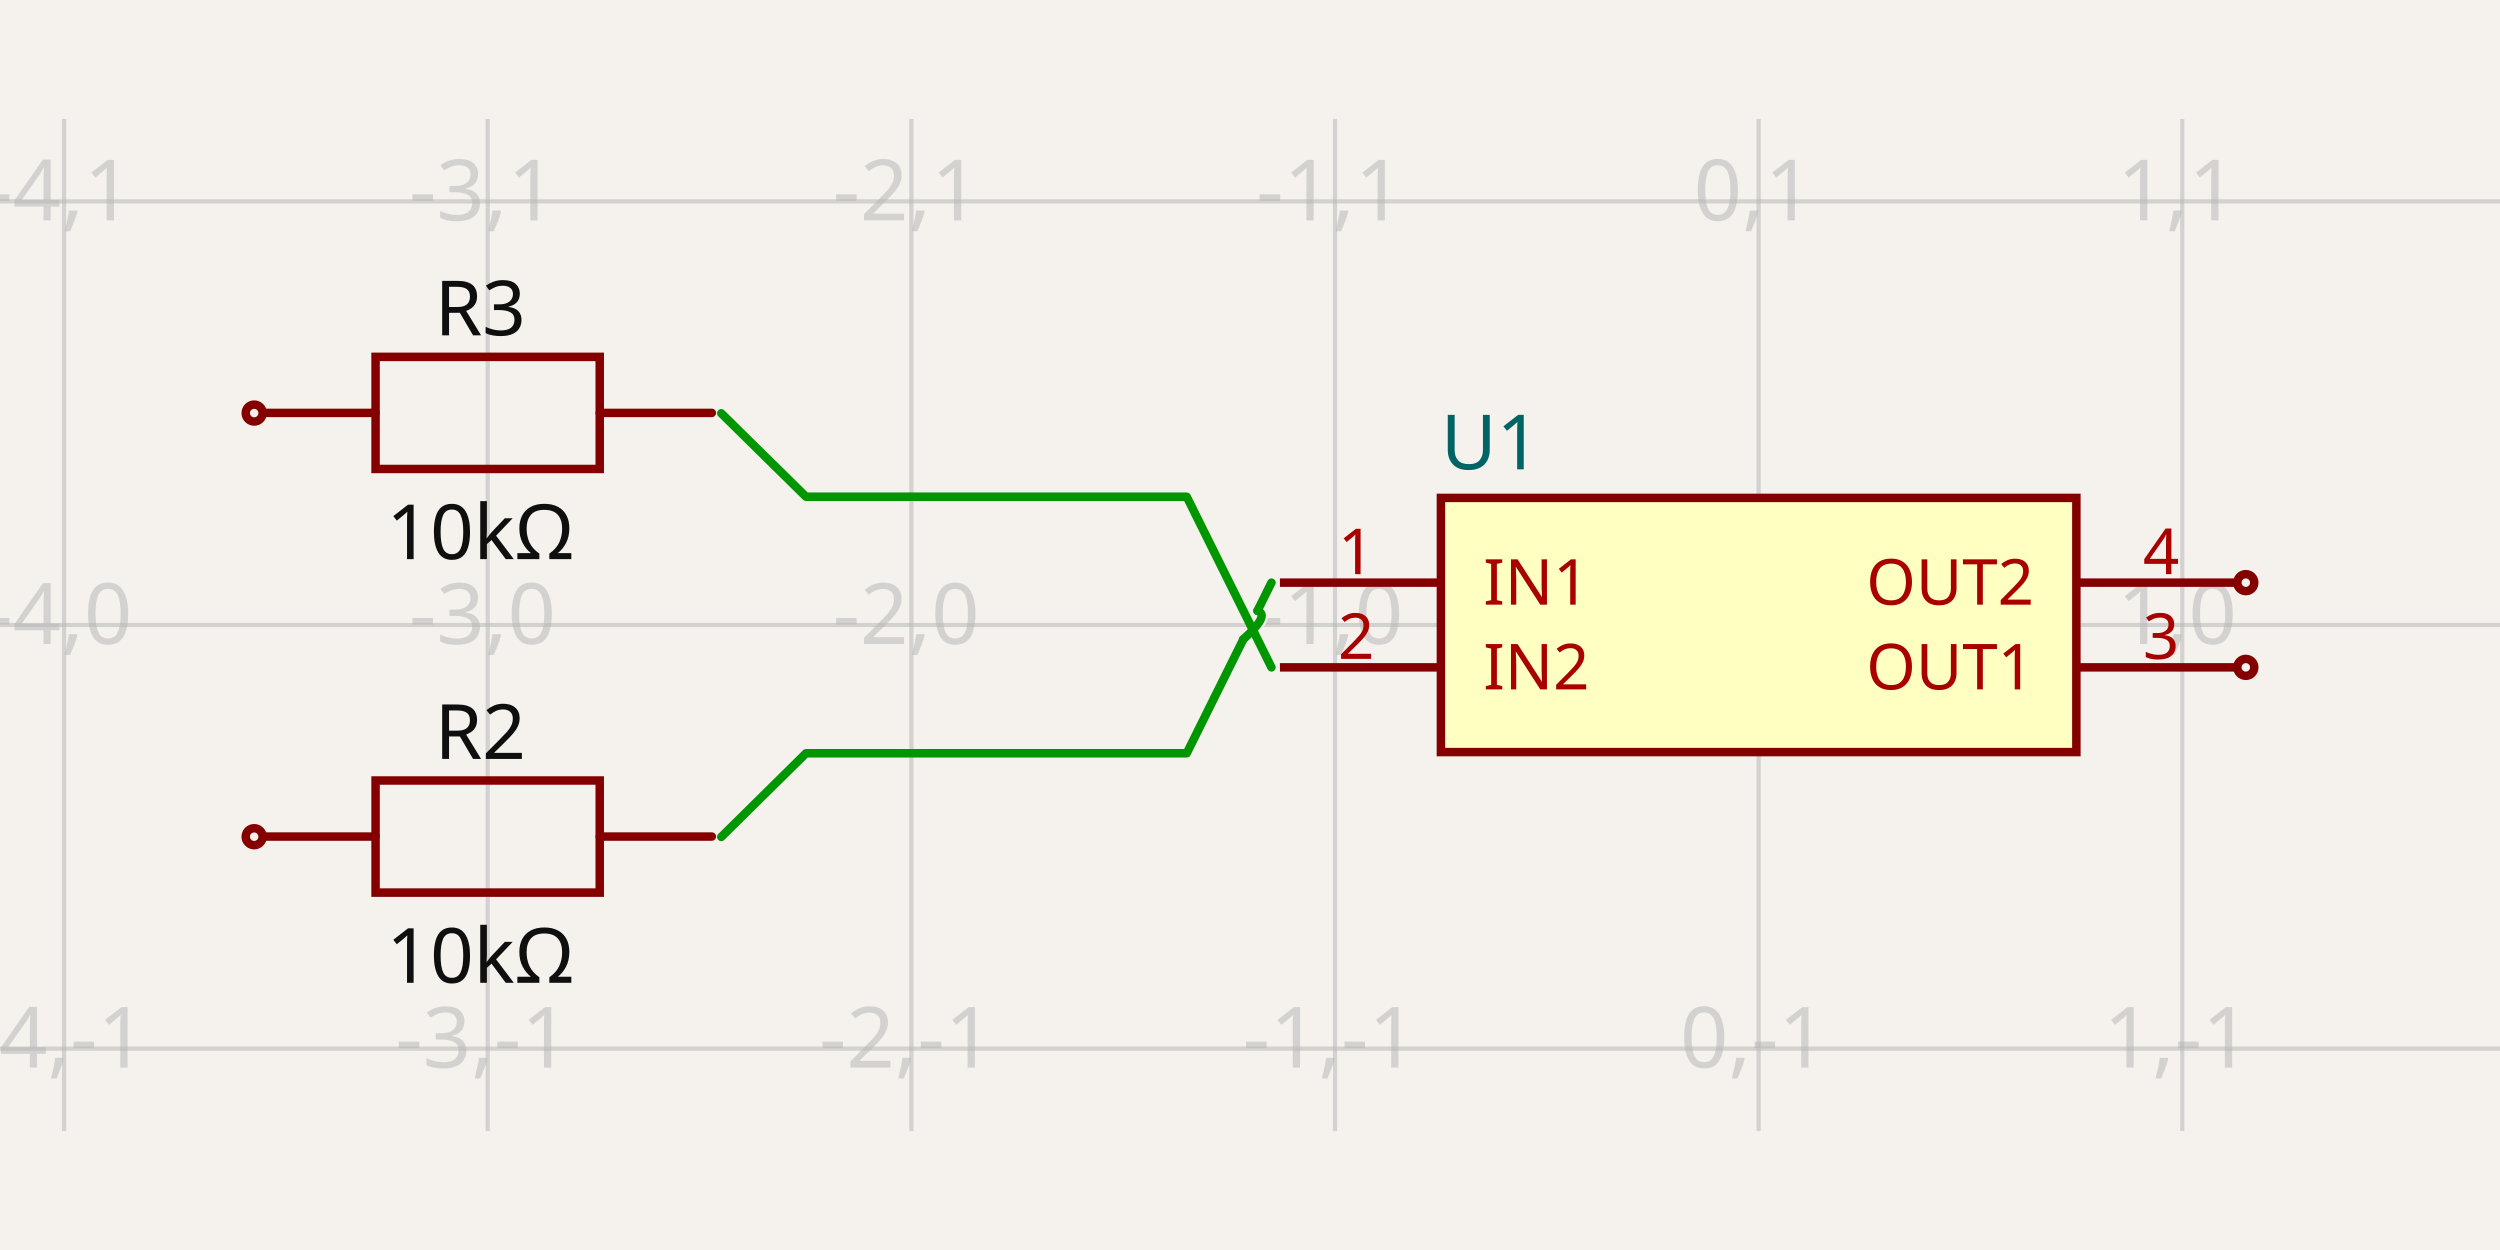
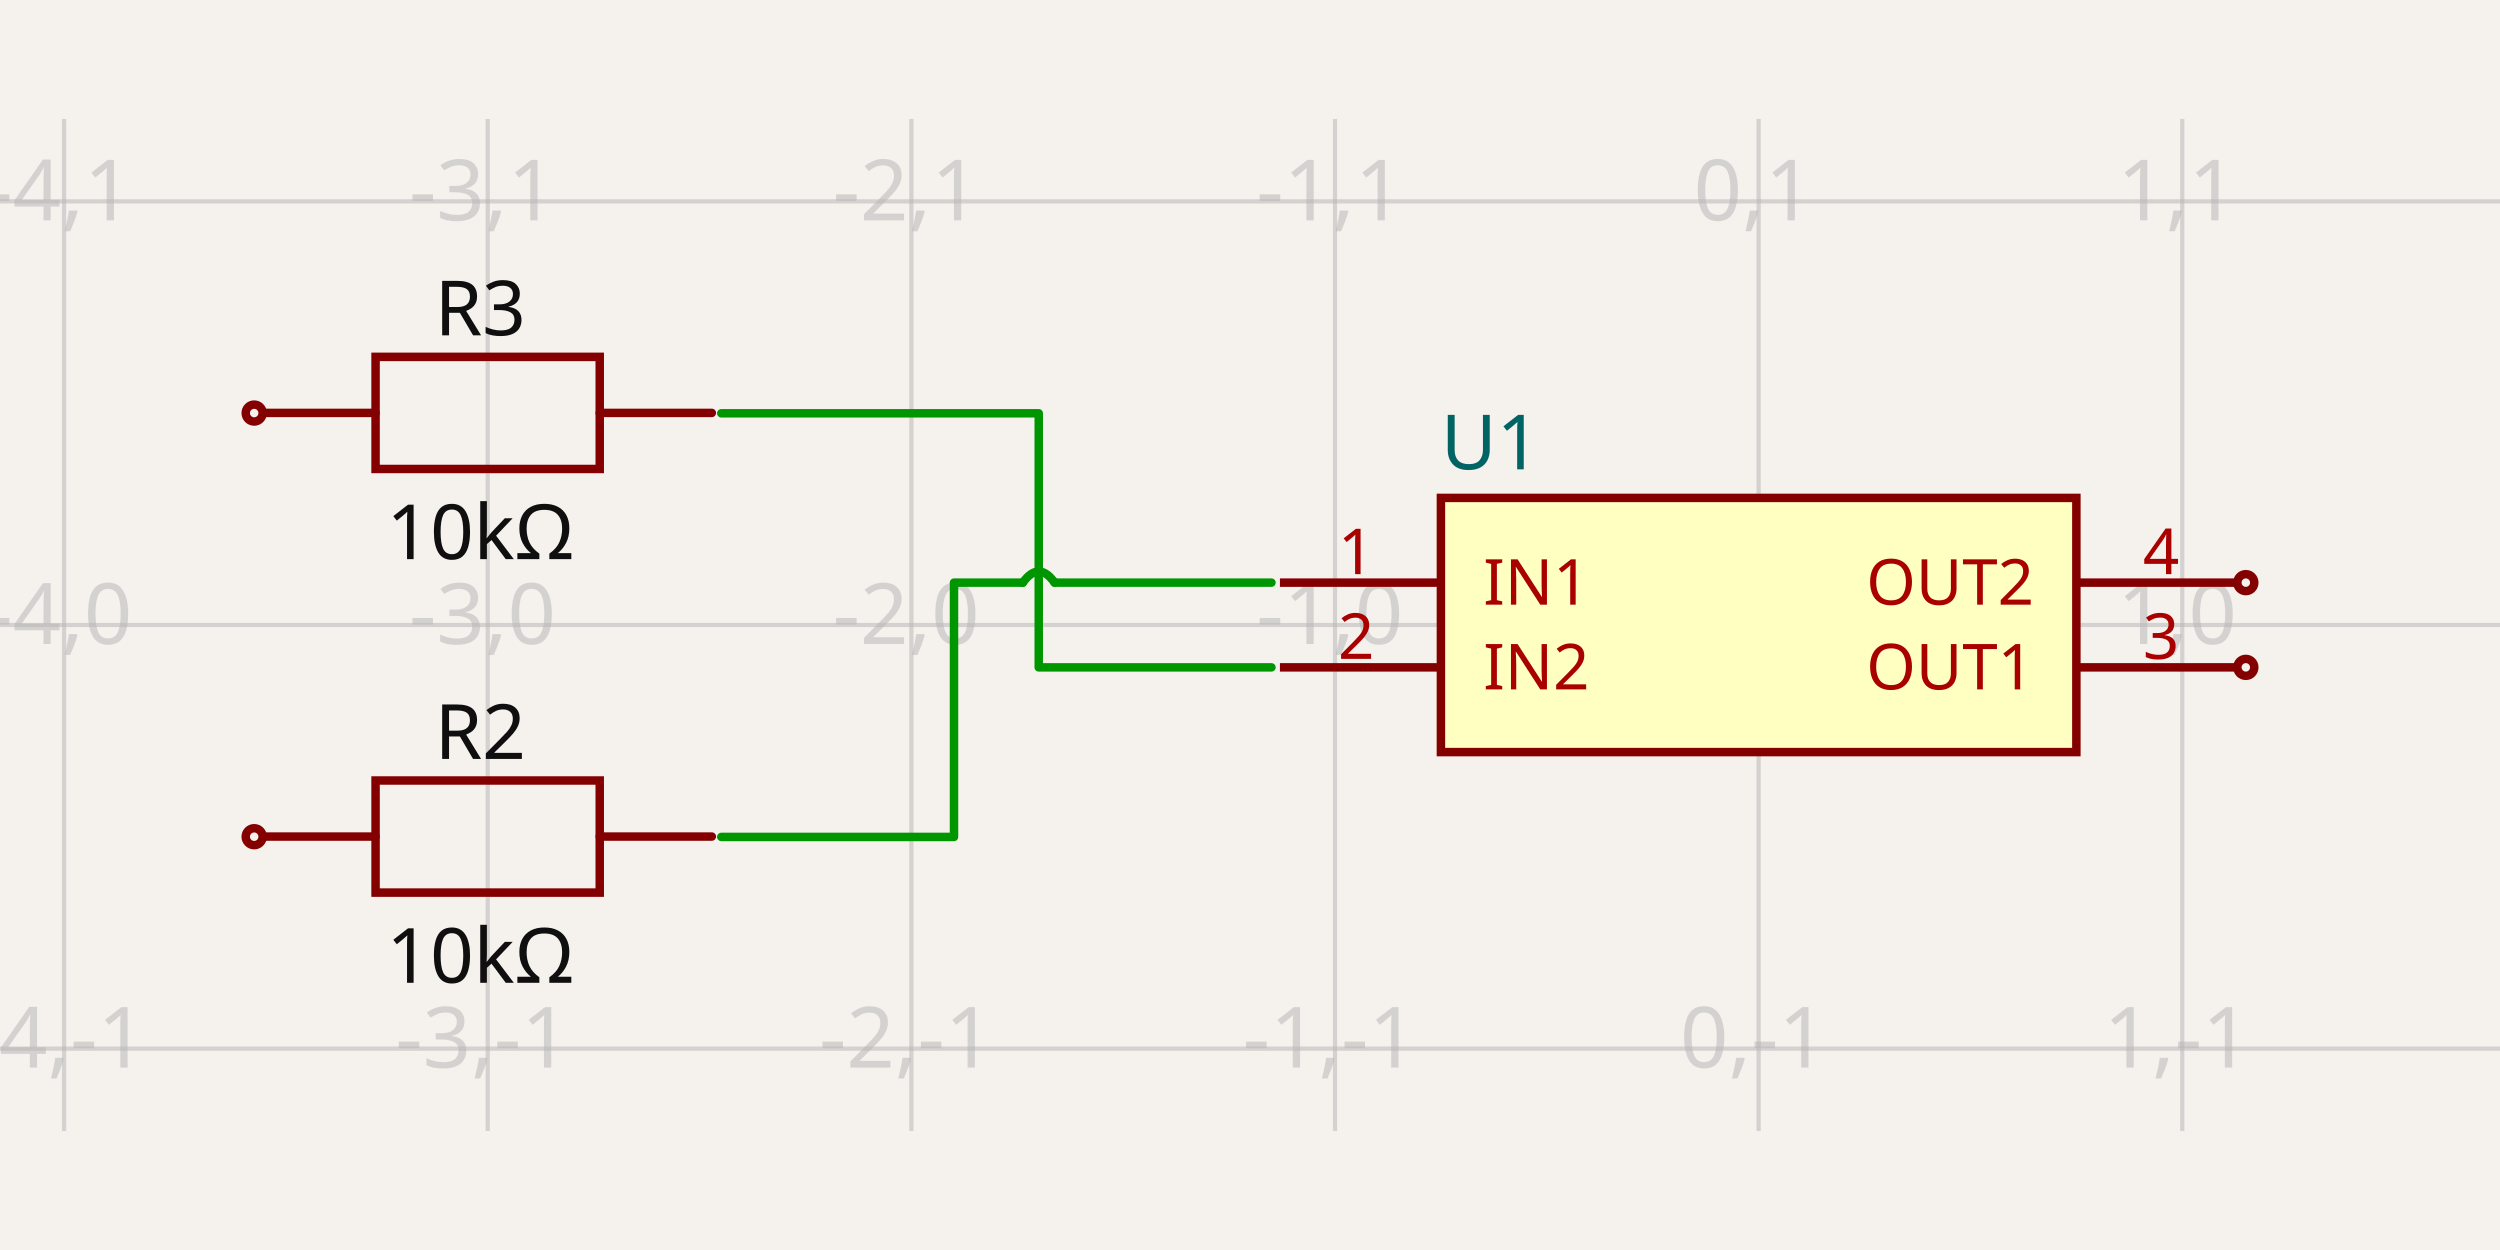
<svg xmlns="http://www.w3.org/2000/svg" width="1200" height="600" style="background-color: rgb(245, 241, 237)" data-real-to-screen-transform="matrix(203.3453461291,0,0,-203.3453461291,844.1456442741,300)" data-software-used-string="@tscircuit/core@0.0.653">
  <style>
              .boundary { fill: rgb(245, 241, 237); }
              .schematic-boundary { fill: none; stroke: #fff; }
              .component { fill: none; stroke: rgb(132, 0, 0); }
              .chip { fill: rgb(255, 255, 194); stroke: rgb(132, 0, 0); }
              .component-pin { fill: none; stroke: rgb(132, 0, 0); }
              .trace:hover {
                filter: invert(1);
              }
              .trace:hover .trace-crossing-outline {
                opacity: 0;
              }
              .trace:hover .trace-junction {
                filter: invert(1);
              }
              .text { font-family: sans-serif; fill: rgb(0, 150, 0); }
              .pin-number { fill: rgb(169, 0, 0); }
              .port-label { fill: rgb(0, 100, 100); }
              .component-name { fill: rgb(0, 100, 100); }
            </style>
  <rect class="boundary" x="0" y="0" width="1200" height="600" />
  <g class="grid">
    <line x1="-172.581" y1="542.887" x2="-172.581" y2="57.113" stroke="rgb(181, 181, 181)" stroke-width="2.033" stroke-opacity="0.5" />
    <line x1="30.764" y1="542.887" x2="30.764" y2="57.113" stroke="rgb(181, 181, 181)" stroke-width="2.033" stroke-opacity="0.5" />
    <line x1="234.11" y1="542.887" x2="234.11" y2="57.113" stroke="rgb(181, 181, 181)" stroke-width="2.033" stroke-opacity="0.5" />
    <line x1="437.455" y1="542.887" x2="437.455" y2="57.113" stroke="rgb(181, 181, 181)" stroke-width="2.033" stroke-opacity="0.5" />
    <line x1="640.8" y1="542.887" x2="640.8" y2="57.113" stroke="rgb(181, 181, 181)" stroke-width="2.033" stroke-opacity="0.5" />
    <line x1="844.146" y1="542.887" x2="844.146" y2="57.113" stroke="rgb(181, 181, 181)" stroke-width="2.033" stroke-opacity="0.5" />
    <line x1="1047.491" y1="542.887" x2="1047.491" y2="57.113" stroke="rgb(181, 181, 181)" stroke-width="2.033" stroke-opacity="0.5" />
    <line x1="1250.836" y1="542.887" x2="1250.836" y2="57.113" stroke="rgb(181, 181, 181)" stroke-width="2.033" stroke-opacity="0.5" />
    <line x1="8.617462299298495e-11" y1="706.691" x2="1200" y2="706.691" stroke="rgb(181, 181, 181)" stroke-width="2.033" stroke-opacity="0.5" />
    <line x1="8.617462299298495e-11" y1="503.345" x2="1200" y2="503.345" stroke="rgb(181, 181, 181)" stroke-width="2.033" stroke-opacity="0.5" />
    <line x1="8.617462299298495e-11" y1="300" x2="1200" y2="300" stroke="rgb(181, 181, 181)" stroke-width="2.033" stroke-opacity="0.5" />
    <line x1="8.617462299298495e-11" y1="96.655" x2="1200" y2="96.655" stroke="rgb(181, 181, 181)" stroke-width="2.033" stroke-opacity="0.5" />
    <line x1="8.617462299298495e-11" y1="-106.691" x2="1200" y2="-106.691" stroke="rgb(181, 181, 181)" stroke-width="2.033" stroke-opacity="0.5" />
    <text x="-175.081" y="701.691" fill="rgb(181, 181, 181)" font-size="40.669" fill-opacity="0.5" text-anchor="middle" dominant-baseline="middle" font-family="sans-serif">-5,-2</text>
    <text x="-175.081" y="498.345" fill="rgb(181, 181, 181)" font-size="40.669" fill-opacity="0.5" text-anchor="middle" dominant-baseline="middle" font-family="sans-serif">-5,-1</text>
    <text x="-175.081" y="295" fill="rgb(181, 181, 181)" font-size="40.669" fill-opacity="0.5" text-anchor="middle" dominant-baseline="middle" font-family="sans-serif">-5,0</text>
    <text x="-175.081" y="91.655" fill="rgb(181, 181, 181)" font-size="40.669" fill-opacity="0.5" text-anchor="middle" dominant-baseline="middle" font-family="sans-serif">-5,1</text>
    <text x="-175.081" y="-111.691" fill="rgb(181, 181, 181)" font-size="40.669" fill-opacity="0.5" text-anchor="middle" dominant-baseline="middle" font-family="sans-serif">-5,2</text>
    <text x="28.264" y="701.691" fill="rgb(181, 181, 181)" font-size="40.669" fill-opacity="0.5" text-anchor="middle" dominant-baseline="middle" font-family="sans-serif">-4,-2</text>
    <text x="28.264" y="498.345" fill="rgb(181, 181, 181)" font-size="40.669" fill-opacity="0.5" text-anchor="middle" dominant-baseline="middle" font-family="sans-serif">-4,-1</text>
    <text x="28.264" y="295" fill="rgb(181, 181, 181)" font-size="40.669" fill-opacity="0.5" text-anchor="middle" dominant-baseline="middle" font-family="sans-serif">-4,0</text>
    <text x="28.264" y="91.655" fill="rgb(181, 181, 181)" font-size="40.669" fill-opacity="0.5" text-anchor="middle" dominant-baseline="middle" font-family="sans-serif">-4,1</text>
    <text x="28.264" y="-111.691" fill="rgb(181, 181, 181)" font-size="40.669" fill-opacity="0.5" text-anchor="middle" dominant-baseline="middle" font-family="sans-serif">-4,2</text>
    <text x="231.61" y="701.691" fill="rgb(181, 181, 181)" font-size="40.669" fill-opacity="0.5" text-anchor="middle" dominant-baseline="middle" font-family="sans-serif">-3,-2</text>
    <text x="231.61" y="498.345" fill="rgb(181, 181, 181)" font-size="40.669" fill-opacity="0.5" text-anchor="middle" dominant-baseline="middle" font-family="sans-serif">-3,-1</text>
    <text x="231.61" y="295" fill="rgb(181, 181, 181)" font-size="40.669" fill-opacity="0.5" text-anchor="middle" dominant-baseline="middle" font-family="sans-serif">-3,0</text>
    <text x="231.61" y="91.655" fill="rgb(181, 181, 181)" font-size="40.669" fill-opacity="0.5" text-anchor="middle" dominant-baseline="middle" font-family="sans-serif">-3,1</text>
    <text x="231.61" y="-111.691" fill="rgb(181, 181, 181)" font-size="40.669" fill-opacity="0.5" text-anchor="middle" dominant-baseline="middle" font-family="sans-serif">-3,2</text>
    <text x="434.955" y="701.691" fill="rgb(181, 181, 181)" font-size="40.669" fill-opacity="0.5" text-anchor="middle" dominant-baseline="middle" font-family="sans-serif">-2,-2</text>
    <text x="434.955" y="498.345" fill="rgb(181, 181, 181)" font-size="40.669" fill-opacity="0.5" text-anchor="middle" dominant-baseline="middle" font-family="sans-serif">-2,-1</text>
    <text x="434.955" y="295" fill="rgb(181, 181, 181)" font-size="40.669" fill-opacity="0.5" text-anchor="middle" dominant-baseline="middle" font-family="sans-serif">-2,0</text>
    <text x="434.955" y="91.655" fill="rgb(181, 181, 181)" font-size="40.669" fill-opacity="0.5" text-anchor="middle" dominant-baseline="middle" font-family="sans-serif">-2,1</text>
    <text x="434.955" y="-111.691" fill="rgb(181, 181, 181)" font-size="40.669" fill-opacity="0.5" text-anchor="middle" dominant-baseline="middle" font-family="sans-serif">-2,2</text>
    <text x="638.3" y="701.691" fill="rgb(181, 181, 181)" font-size="40.669" fill-opacity="0.5" text-anchor="middle" dominant-baseline="middle" font-family="sans-serif">-1,-2</text>
    <text x="638.3" y="498.345" fill="rgb(181, 181, 181)" font-size="40.669" fill-opacity="0.5" text-anchor="middle" dominant-baseline="middle" font-family="sans-serif">-1,-1</text>
    <text x="638.3" y="295" fill="rgb(181, 181, 181)" font-size="40.669" fill-opacity="0.5" text-anchor="middle" dominant-baseline="middle" font-family="sans-serif">-1,0</text>
    <text x="638.3" y="91.655" fill="rgb(181, 181, 181)" font-size="40.669" fill-opacity="0.5" text-anchor="middle" dominant-baseline="middle" font-family="sans-serif">-1,1</text>
    <text x="638.3" y="-111.691" fill="rgb(181, 181, 181)" font-size="40.669" fill-opacity="0.5" text-anchor="middle" dominant-baseline="middle" font-family="sans-serif">-1,2</text>
    <text x="841.646" y="701.691" fill="rgb(181, 181, 181)" font-size="40.669" fill-opacity="0.5" text-anchor="middle" dominant-baseline="middle" font-family="sans-serif">0,-2</text>
    <text x="841.646" y="498.345" fill="rgb(181, 181, 181)" font-size="40.669" fill-opacity="0.5" text-anchor="middle" dominant-baseline="middle" font-family="sans-serif">0,-1</text>
    <text x="841.646" y="295" fill="rgb(181, 181, 181)" font-size="40.669" fill-opacity="0.5" text-anchor="middle" dominant-baseline="middle" font-family="sans-serif">0,0</text>
    <text x="841.646" y="91.655" fill="rgb(181, 181, 181)" font-size="40.669" fill-opacity="0.5" text-anchor="middle" dominant-baseline="middle" font-family="sans-serif">0,1</text>
    <text x="841.646" y="-111.691" fill="rgb(181, 181, 181)" font-size="40.669" fill-opacity="0.5" text-anchor="middle" dominant-baseline="middle" font-family="sans-serif">0,2</text>
    <text x="1044.991" y="701.691" fill="rgb(181, 181, 181)" font-size="40.669" fill-opacity="0.5" text-anchor="middle" dominant-baseline="middle" font-family="sans-serif">1,-2</text>
    <text x="1044.991" y="498.345" fill="rgb(181, 181, 181)" font-size="40.669" fill-opacity="0.5" text-anchor="middle" dominant-baseline="middle" font-family="sans-serif">1,-1</text>
    <text x="1044.991" y="295" fill="rgb(181, 181, 181)" font-size="40.669" fill-opacity="0.5" text-anchor="middle" dominant-baseline="middle" font-family="sans-serif">1,0</text>
    <text x="1044.991" y="91.655" fill="rgb(181, 181, 181)" font-size="40.669" fill-opacity="0.5" text-anchor="middle" dominant-baseline="middle" font-family="sans-serif">1,1</text>
    <text x="1044.991" y="-111.691" fill="rgb(181, 181, 181)" font-size="40.669" fill-opacity="0.5" text-anchor="middle" dominant-baseline="middle" font-family="sans-serif">1,2</text>
    <text x="1248.336" y="701.691" fill="rgb(181, 181, 181)" font-size="40.669" fill-opacity="0.5" text-anchor="middle" dominant-baseline="middle" font-family="sans-serif">2,-2</text>
    <text x="1248.336" y="498.345" fill="rgb(181, 181, 181)" font-size="40.669" fill-opacity="0.5" text-anchor="middle" dominant-baseline="middle" font-family="sans-serif">2,-1</text>
    <text x="1248.336" y="295" fill="rgb(181, 181, 181)" font-size="40.669" fill-opacity="0.5" text-anchor="middle" dominant-baseline="middle" font-family="sans-serif">2,0</text>
    <text x="1248.336" y="91.655" fill="rgb(181, 181, 181)" font-size="40.669" fill-opacity="0.5" text-anchor="middle" dominant-baseline="middle" font-family="sans-serif">2,1</text>
    <text x="1248.336" y="-111.691" fill="rgb(181, 181, 181)" font-size="40.669" fill-opacity="0.5" text-anchor="middle" dominant-baseline="middle" font-family="sans-serif">2,2</text>
  </g>
  <g data-circuit-json-type="schematic_component" data-schematic-component-id="schematic_component_0">
    <rect class="component chip" x="691.637" y="238.996" width="305.018" height="122.007" stroke-width="4.067px" fill="rgb(255, 255, 194)" stroke="rgb(132, 0, 0)" />
    <rect class="component-overlay" x="691.637" y="238.996" width="305.018" height="122.007" fill="transparent" />
    <text x="691.637" y="387.438" fill="#006464" text-anchor="start" dominant-baseline="middle" font-family="sans-serif" font-size="36.602px" transform="rotate(0, 691.6366, 387.4385)" />
    <text x="691.637" y="212.562" fill="#006464" text-anchor="start" dominant-baseline="middle" font-family="sans-serif" font-size="36.602px" transform="rotate(0, 691.6366, 212.5615)">U1</text>
    <line class="component-pin" x1="614.365" y1="279.665" x2="691.637" y2="279.665" stroke-width="4.067px" />
    <g data-schematic-port-id="source_port_0">
      <rect x="606.232" y="275.599" width="8.134" height="8.134" opacity="0" />
    </g>
    <text class="pin-number" x="650.968" y="275.599" style="font-family: sans-serif;" fill="rgb(169, 0, 0)" text-anchor="middle" dominant-baseline="auto" font-size="30.502px" transform="">1</text>
    <text class="pin-number" x="711.971" y="279.665" style="font-family: sans-serif;" fill="rgb(169, 0, 0)" text-anchor="start" dominant-baseline="middle" font-size="30.502px" transform="">IN1</text>
    <line class="component-pin" x1="614.365" y1="320.335" x2="691.637" y2="320.335" stroke-width="4.067px" />
    <g data-schematic-port-id="source_port_1">
      <rect x="606.232" y="316.268" width="8.134" height="8.134" opacity="0" />
    </g>
    <text class="pin-number" x="650.968" y="316.268" style="font-family: sans-serif;" fill="rgb(169, 0, 0)" text-anchor="middle" dominant-baseline="auto" font-size="30.502px" transform="">2</text>
    <text class="pin-number" x="711.971" y="320.335" style="font-family: sans-serif;" fill="rgb(169, 0, 0)" text-anchor="start" dominant-baseline="middle" font-size="30.502px" transform="">IN2</text>
    <line class="component-pin" x1="1073.926" y1="320.335" x2="996.655" y2="320.335" stroke-width="4.067px" />
    <g data-schematic-port-id="source_port_2">
      <circle class="component-pin" cx="1077.993" cy="320.335" r="4.067" stroke-width="4.067px" />
      <rect x="1073.926" y="316.268" width="8.134" height="8.134" opacity="0" />
    </g>
    <text class="pin-number" x="1037.324" y="316.268" style="font-family: sans-serif;" fill="rgb(169, 0, 0)" text-anchor="middle" dominant-baseline="auto" font-size="30.502px" transform="">3</text>
    <text class="pin-number" x="976.32" y="320.335" style="font-family: sans-serif;" fill="rgb(169, 0, 0)" text-anchor="end" dominant-baseline="middle" font-size="30.502px" transform="">OUT1</text>
    <line class="component-pin" x1="1073.926" y1="279.665" x2="996.655" y2="279.665" stroke-width="4.067px" />
    <g data-schematic-port-id="source_port_3">
      <circle class="component-pin" cx="1077.993" cy="279.665" r="4.067" stroke-width="4.067px" />
      <rect x="1073.926" y="275.599" width="8.134" height="8.134" opacity="0" />
    </g>
    <text class="pin-number" x="1037.324" y="275.599" style="font-family: sans-serif;" fill="rgb(169, 0, 0)" text-anchor="middle" dominant-baseline="auto" font-size="30.502px" transform="">4</text>
    <text class="pin-number" x="976.32" y="279.665" style="font-family: sans-serif;" fill="rgb(169, 0, 0)" text-anchor="end" dominant-baseline="middle" font-size="30.502px" transform="">OUT2</text>
  </g>
  <g data-circuit-json-type="schematic_component" data-schematic-component-id="schematic_component_1">
    <rect class="component-overlay" x="126.469" y="374.644" width="215.207" height="53.802" fill="transparent" />
    <path d="M 126.469 401.545 L 180.27 401.545" stroke="rgb(132, 0, 0)" fill="none" stroke-width="4.067px" stroke-linecap="round" />
    <path d="M 287.874 401.545 L 341.676 401.545" stroke="rgb(132, 0, 0)" fill="none" stroke-width="4.067px" stroke-linecap="round" />
    <path d="M 234.072 374.644 L 287.874 374.644 L 287.874 428.446 L 180.27 428.446 L 180.27 374.644 L 234.072 374.644" stroke="rgb(132, 0, 0)" fill="none" stroke-width="4.067px" stroke-linecap="round" />
    <text x="230.551" y="364.299" fill="rgb(15, 15, 15)" font-family="sans-serif" text-anchor="middle" dominant-baseline="auto" font-size="36.602px">R2</text>
    <text x="230.551" y="443.329" fill="rgb(15, 15, 15)" font-family="sans-serif" text-anchor="middle" dominant-baseline="hanging" font-size="36.602px">10kΩ</text>
    <circle cx="122.007" cy="401.617" r="4.067px" stroke-width="4.067px" fill="none" stroke="rgb(132, 0, 0)" />
  </g>
  <g data-circuit-json-type="schematic_component" data-schematic-component-id="schematic_component_2">
    <rect class="component-overlay" x="126.469" y="171.298" width="215.207" height="53.802" fill="transparent" />
    <path d="M 126.469 198.199 L 180.27 198.199" stroke="rgb(132, 0, 0)" fill="none" stroke-width="4.067px" stroke-linecap="round" />
    <path d="M 287.874 198.199 L 341.676 198.199" stroke="rgb(132, 0, 0)" fill="none" stroke-width="4.067px" stroke-linecap="round" />
    <path d="M 234.072 171.298 L 287.874 171.298 L 287.874 225.1 L 180.27 225.1 L 180.27 171.298 L 234.072 171.298" stroke="rgb(132, 0, 0)" fill="none" stroke-width="4.067px" stroke-linecap="round" />
    <text x="230.551" y="160.954" fill="rgb(15, 15, 15)" font-family="sans-serif" text-anchor="middle" dominant-baseline="auto" font-size="36.602px">R3</text>
    <text x="230.551" y="239.984" fill="rgb(15, 15, 15)" font-family="sans-serif" text-anchor="middle" dominant-baseline="hanging" font-size="36.602px">10kΩ</text>
    <circle cx="122.007" cy="198.272" r="4.067px" stroke-width="4.067px" fill="none" stroke="rgb(132, 0, 0)" />
  </g>
  <g class="trace" data-circuit-json-type="schematic_trace" data-schematic-trace-id="schematic_trace_0">
-     <path class="trace-crossing-outline" d="M 596.81 306.83 Q 609.763 295.252 603.593 293.17" stroke="rgb(245, 241, 237)" fill="none" stroke-width="6.1px" stroke-linecap="round" />
-     <path d="M 596.81 306.83 Q 609.763 295.252 603.593 293.17" stroke="rgb(0, 150, 0)" fill="none" stroke-width="4.067px" stroke-linecap="round" />
-     <path d="M 346.212 401.728 L 386.881 361.567 L 478.255 361.567 L 478.255 361.567 L 569.629 361.567 L 596.81 306.83M 603.593 293.17 L 610.298 279.665" class="trace-invisible-hover-outline" stroke="rgb(0, 150, 0)" fill="none" stroke-width="32.535px" stroke-linecap="round" opacity="0" stroke-linejoin="round" />
-     <path d="M 346.212 401.728 L 386.881 361.567 L 478.255 361.567 L 478.255 361.567 L 569.629 361.567 L 596.81 306.83M 603.593 293.17 L 610.298 279.665" stroke="rgb(0, 150, 0)" fill="none" stroke-width="4.067px" stroke-linecap="round" stroke-linejoin="round" />
+     <path class="trace-crossing-outline" d="M 490.964 279.665 Q 498.59 268.99 506.215 279.665" stroke="rgb(245, 241, 237)" fill="none" stroke-width="6.1px" stroke-linecap="round" />
+     <path d="M 490.964 279.665 Q 498.59 268.99 506.215 279.665" stroke="rgb(0, 150, 0)" fill="none" stroke-width="4.067px" stroke-linecap="round" />
+     <path d="M 346.212 401.728 L 386.881 401.728 L 457.921 401.728 L 457.921 279.665 L 490.964 279.665M 506.215 279.665 L 569.629 279.665 L 610.298 279.665" class="trace-invisible-hover-outline" stroke="rgb(0, 150, 0)" fill="none" stroke-width="32.535px" stroke-linecap="round" opacity="0" stroke-linejoin="round" />
+     <path d="M 346.212 401.728 L 386.881 401.728 L 457.921 401.728 L 457.921 279.665 L 490.964 279.665M 506.215 279.665 L 569.629 279.665 L 610.298 279.665" stroke="rgb(0, 150, 0)" fill="none" stroke-width="4.067px" stroke-linecap="round" stroke-linejoin="round" />
  </g>
  <g class="trace" data-circuit-json-type="schematic_trace" data-schematic-trace-id="schematic_trace_1">
-     <path d="M 346.212 198.383 L 386.881 238.433 L 478.255 238.433 L 478.255 238.433 L 569.629 238.433 L 610.298 320.335" class="trace-invisible-hover-outline" stroke="rgb(0, 150, 0)" fill="none" stroke-width="32.535px" stroke-linecap="round" opacity="0" stroke-linejoin="round" />
-     <path d="M 346.212 198.383 L 386.881 238.433 L 478.255 238.433 L 478.255 238.433 L 569.629 238.433 L 610.298 320.335" stroke="rgb(0, 150, 0)" fill="none" stroke-width="4.067px" stroke-linecap="round" stroke-linejoin="round" />
+     <path d="M 346.212 198.383 L 386.881 198.383 L 498.59 198.383 L 498.59 320.335 L 569.629 320.335 L 610.298 320.335" class="trace-invisible-hover-outline" stroke="rgb(0, 150, 0)" fill="none" stroke-width="32.535px" stroke-linecap="round" opacity="0" stroke-linejoin="round" />
+     <path d="M 346.212 198.383 L 386.881 198.383 L 498.59 198.383 L 498.59 320.335 L 569.629 320.335 L 610.298 320.335" stroke="rgb(0, 150, 0)" fill="none" stroke-width="4.067px" stroke-linecap="round" stroke-linejoin="round" />
  </g>
  <g class="schematic-port-hover" data-schematic-port-id="source_port_0">
    <circle cx="610.298" cy="279.665" r="8.134" fill="red" opacity="0" />
  </g>
  <g class="schematic-port-hover" data-schematic-port-id="source_port_1">
    <circle cx="610.298" cy="320.335" r="8.134" fill="red" opacity="0" />
  </g>
  <g class="schematic-port-hover" data-schematic-port-id="source_port_2">
    <circle cx="1077.993" cy="320.335" r="8.134" fill="red" opacity="0" />
  </g>
  <g class="schematic-port-hover" data-schematic-port-id="source_port_3">
    <circle cx="1077.993" cy="279.665" r="8.134" fill="red" opacity="0" />
  </g>
  <g class="schematic-port-hover" data-schematic-port-id="source_port_4">
    <circle cx="122.007" cy="401.617" r="8.134" fill="red" opacity="0" />
  </g>
  <g class="schematic-port-hover" data-schematic-port-id="source_port_5">
    <circle cx="346.212" cy="401.728" r="8.134" fill="red" opacity="0" />
  </g>
  <g class="schematic-port-hover" data-schematic-port-id="source_port_6">
    <circle cx="122.007" cy="198.272" r="8.134" fill="red" opacity="0" />
  </g>
  <g class="schematic-port-hover" data-schematic-port-id="source_port_7">
    <circle cx="346.212" cy="198.383" r="8.134" fill="red" opacity="0" />
  </g>
</svg>
